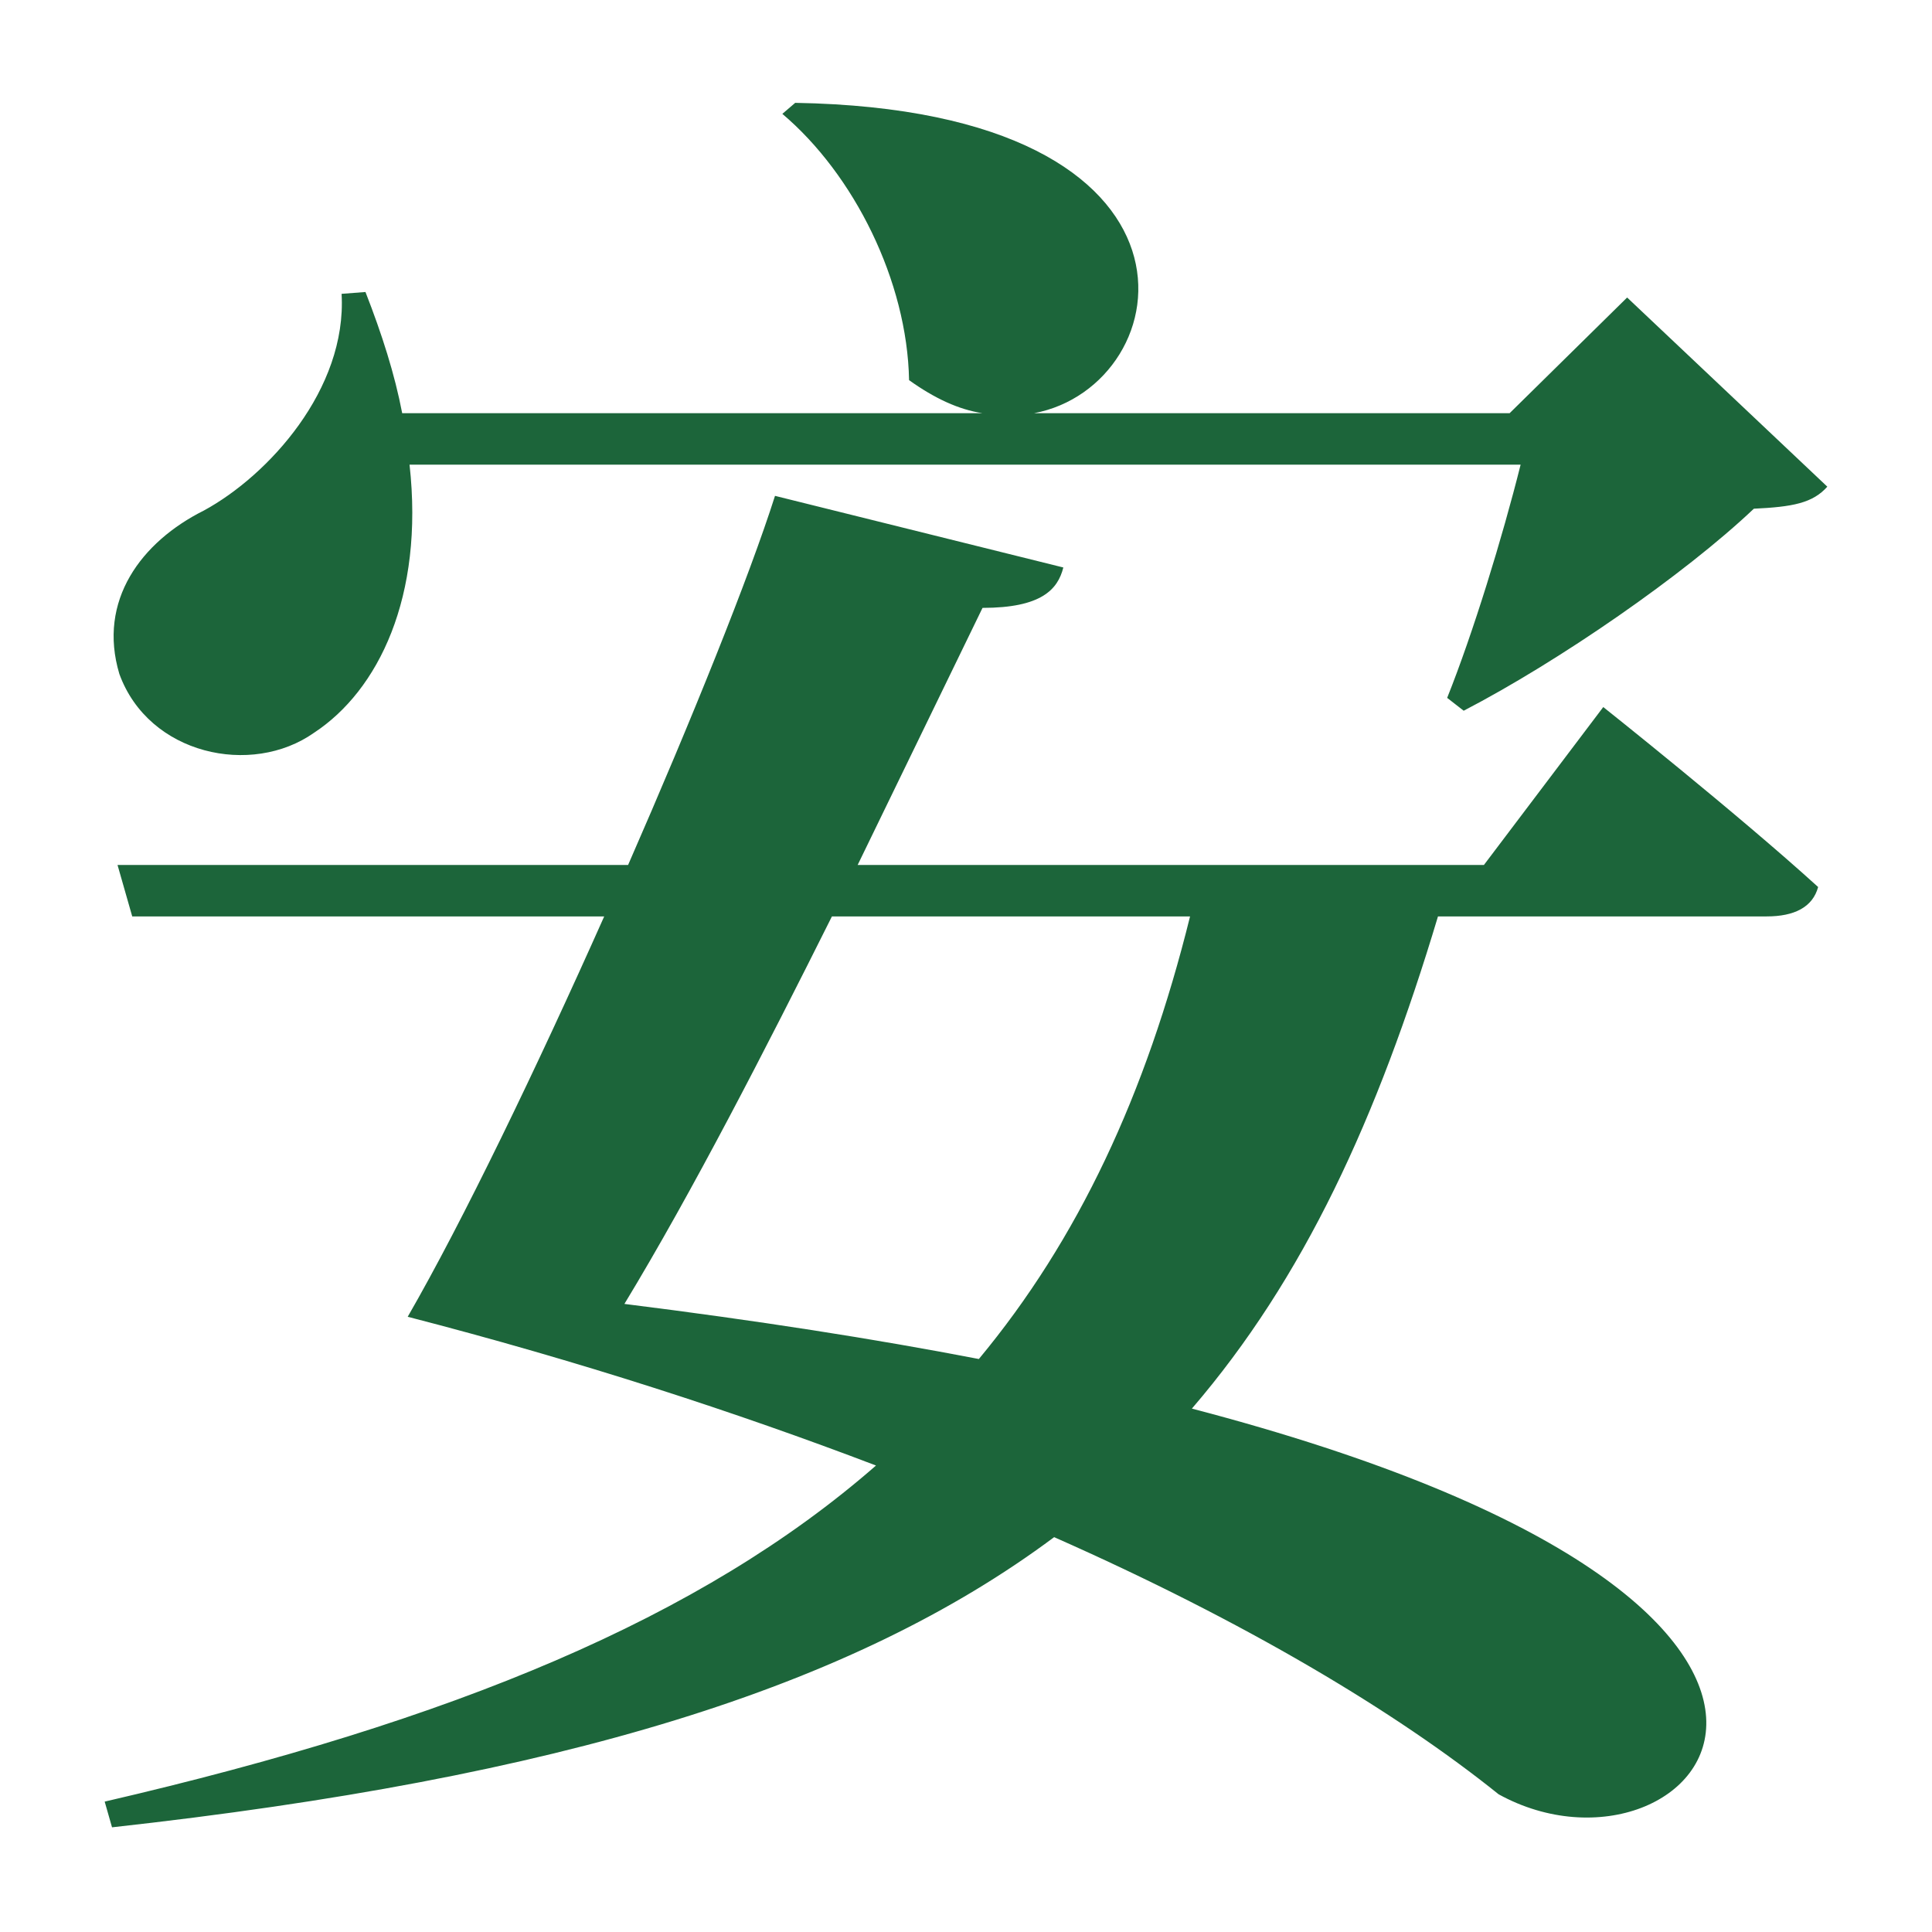
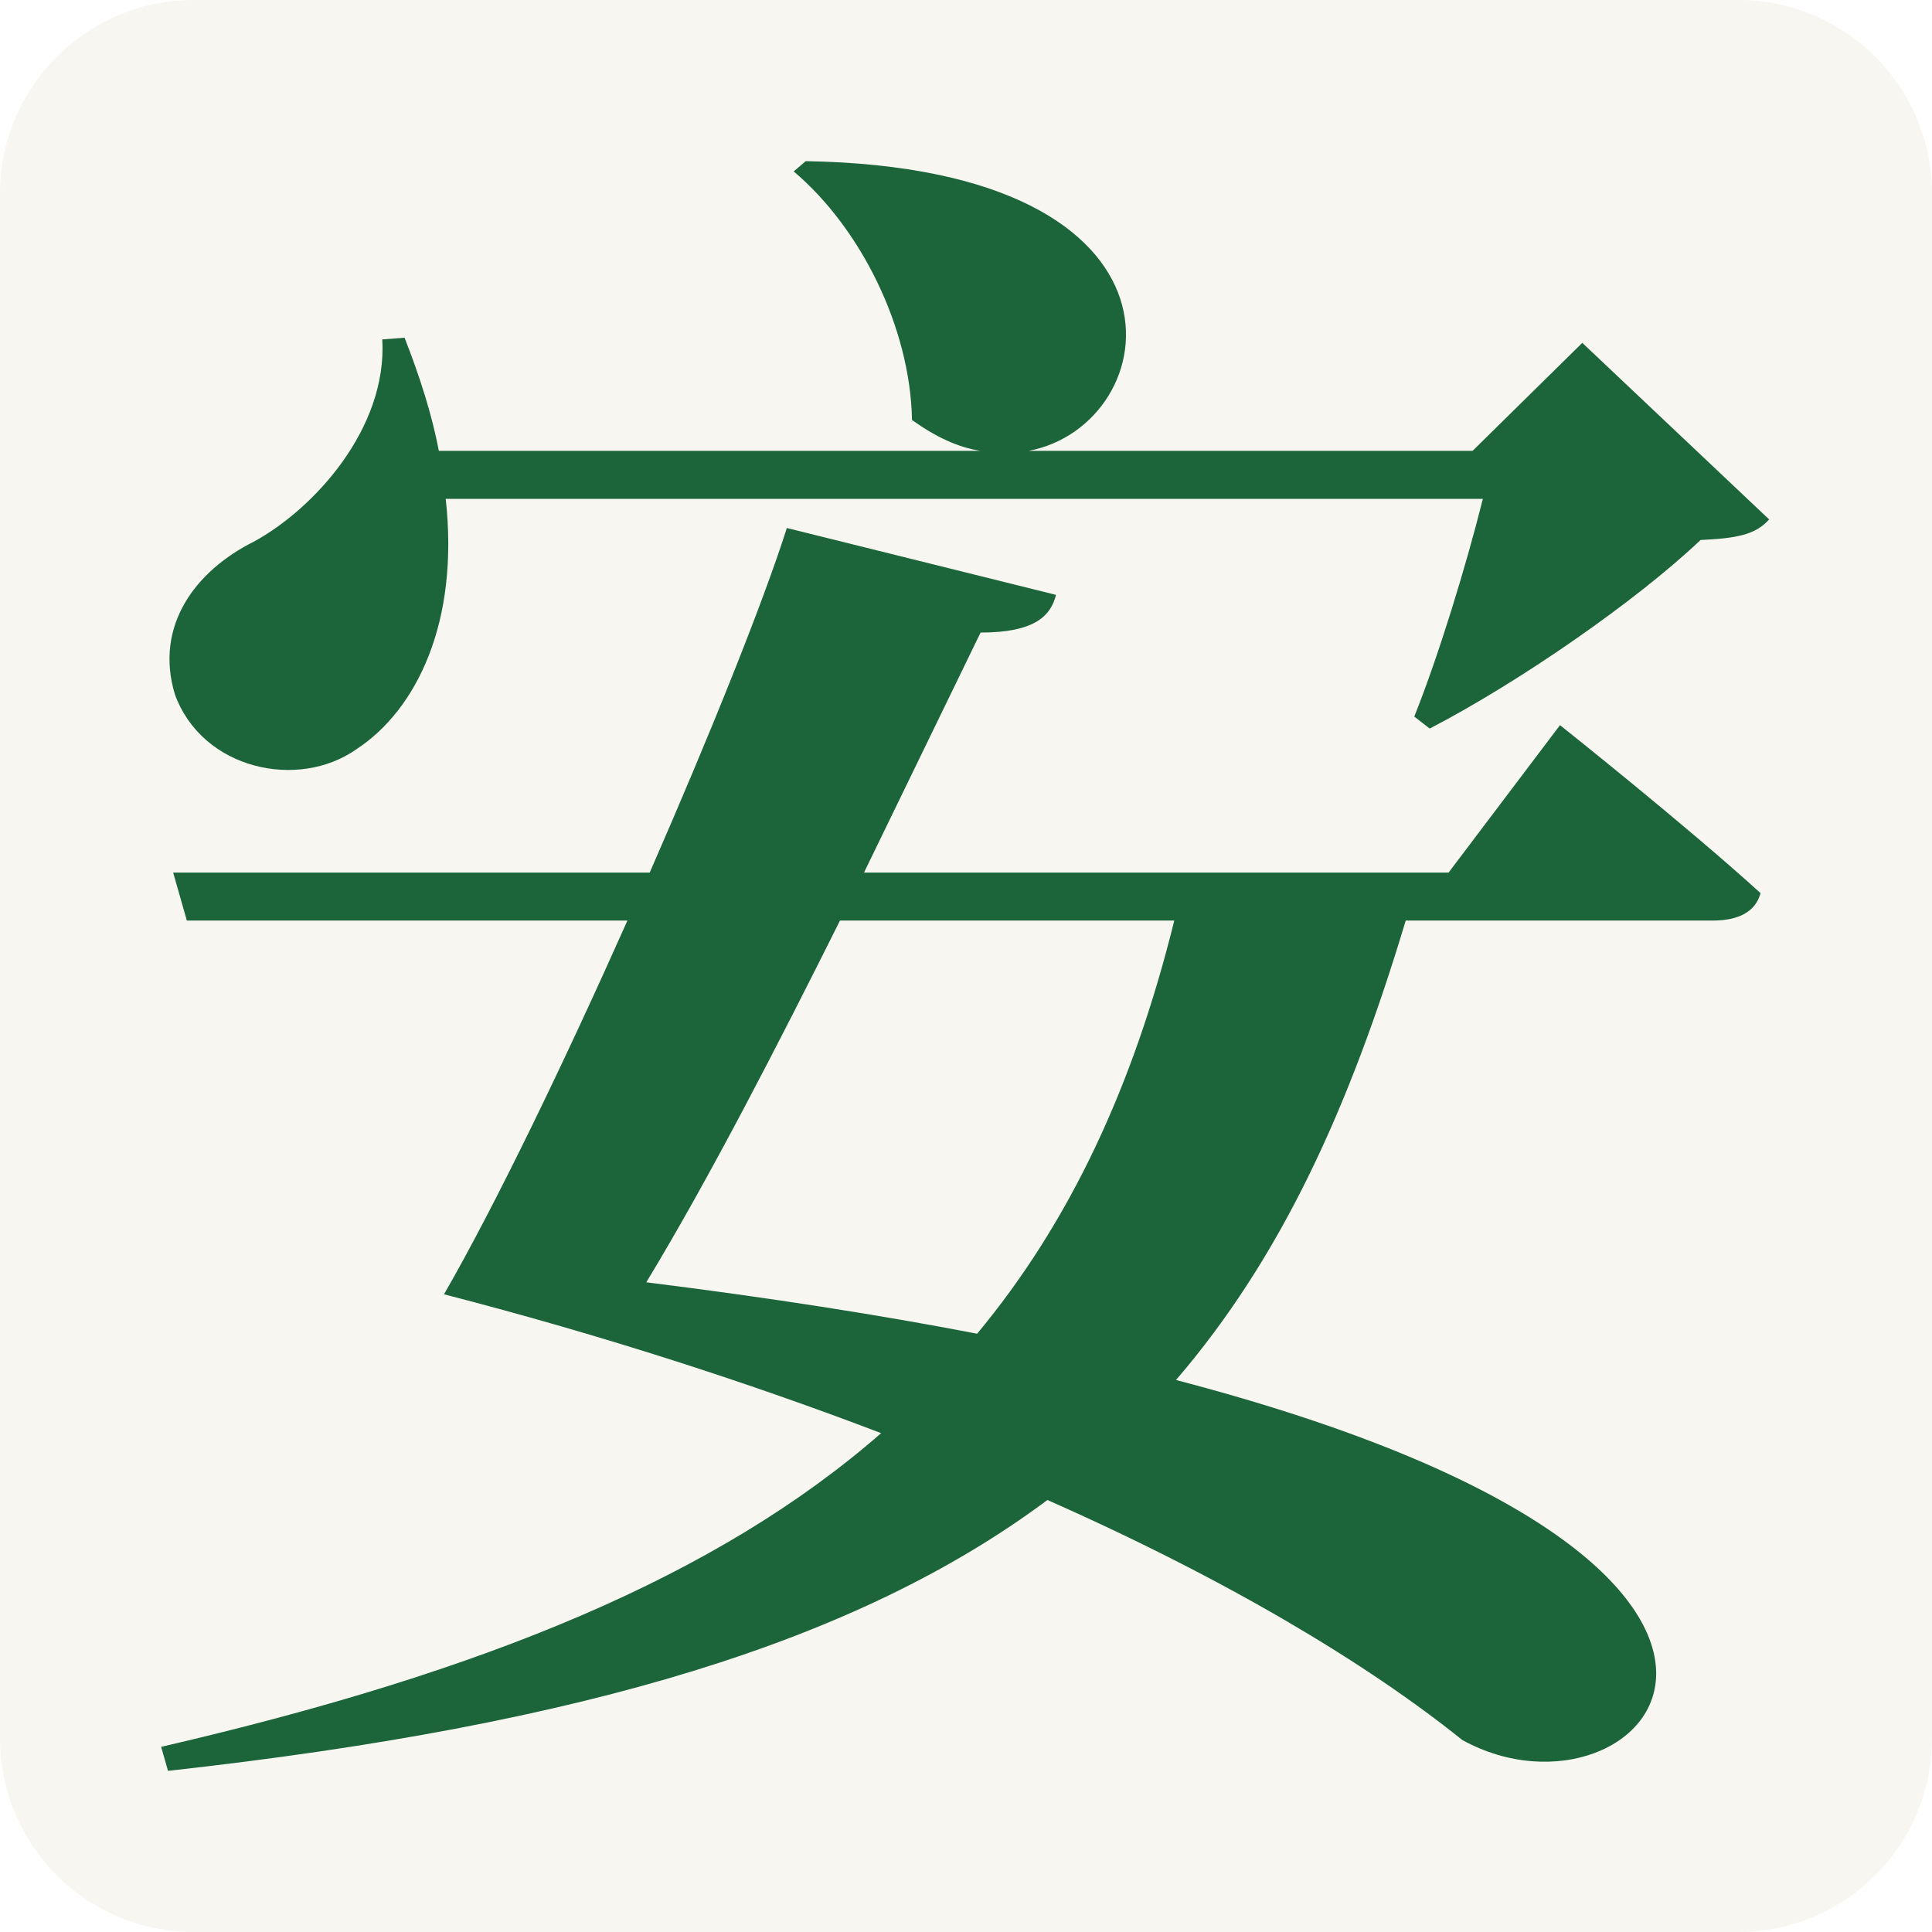
- <svg xmlns="http://www.w3.org/2000/svg" viewBox="0 0 1052 1052">
-   <path fill="#1C653A" transform="translate(25 905) scale(1 -1)" d="M848 520 783 434H442L510 574C542 574 551 584 554 596L397 635C383 591 352 514 317 434H39L47 406H304C267 323 227 240 197 188C290 164 376 136 452 107C357 24 222 -32 32 -76L36 -90C280 -63 439 -14 549 68C653 22 735 -27 791 -72C898 -131 1041 29 624 138C685 209 725 296 758 406H937C952 406 962 411 965 422C921 462 848 520 848 520ZM408 849 401 843C440 810 469 752 470 698C484 688 497 682 510 680H194C190 701 183 723 174 746L161 745C164 693 121 646 86 627C52 610 28 578 40 538C56 494 112 482 146 506C181 529 206 580 198 652H803C793 612 777 560 763 525L772 518C824 545 892 592 930 628C951 629 962 631 970 640L861 743L797 680H538C618 695 644 845 408 849ZM315 195C352 256 392 334 428 406H623C599 309 562 230 508 165C451 176 387 186 315 195Z" />
+ <svg xmlns="http://www.w3.org/2000/svg" viewBox="0 0 1127 1127">
+   <rect width="1127" height="1127" rx="113" fill="#F7F6F1" />
+   <path fill="#1C653A" transform="translate(62 943) scale(1 -1)" d="M848 520 783 434H442L510 574C542 574 551 584 554 596L397 635C383 591 352 514 317 434H39L47 406H304C267 323 227 240 197 188C290 164 376 136 452 107C357 24 222 -32 32 -76L36 -90C280 -63 439 -14 549 68C653 22 735 -27 791 -72C898 -131 1041 29 624 138C685 209 725 296 758 406H937C952 406 962 411 965 422C921 462 848 520 848 520ZM408 849 401 843C440 810 469 752 470 698C484 688 497 682 510 680H194C190 701 183 723 174 746L161 745C164 693 121 646 86 627C52 610 28 578 40 538C56 494 112 482 146 506C181 529 206 580 198 652H803C793 612 777 560 763 525L772 518C824 545 892 592 930 628C951 629 962 631 970 640L861 743L797 680H538C618 695 644 845 408 849ZM315 195C352 256 392 334 428 406H623C599 309 562 230 508 165C451 176 387 186 315 195Z" />
</svg>
